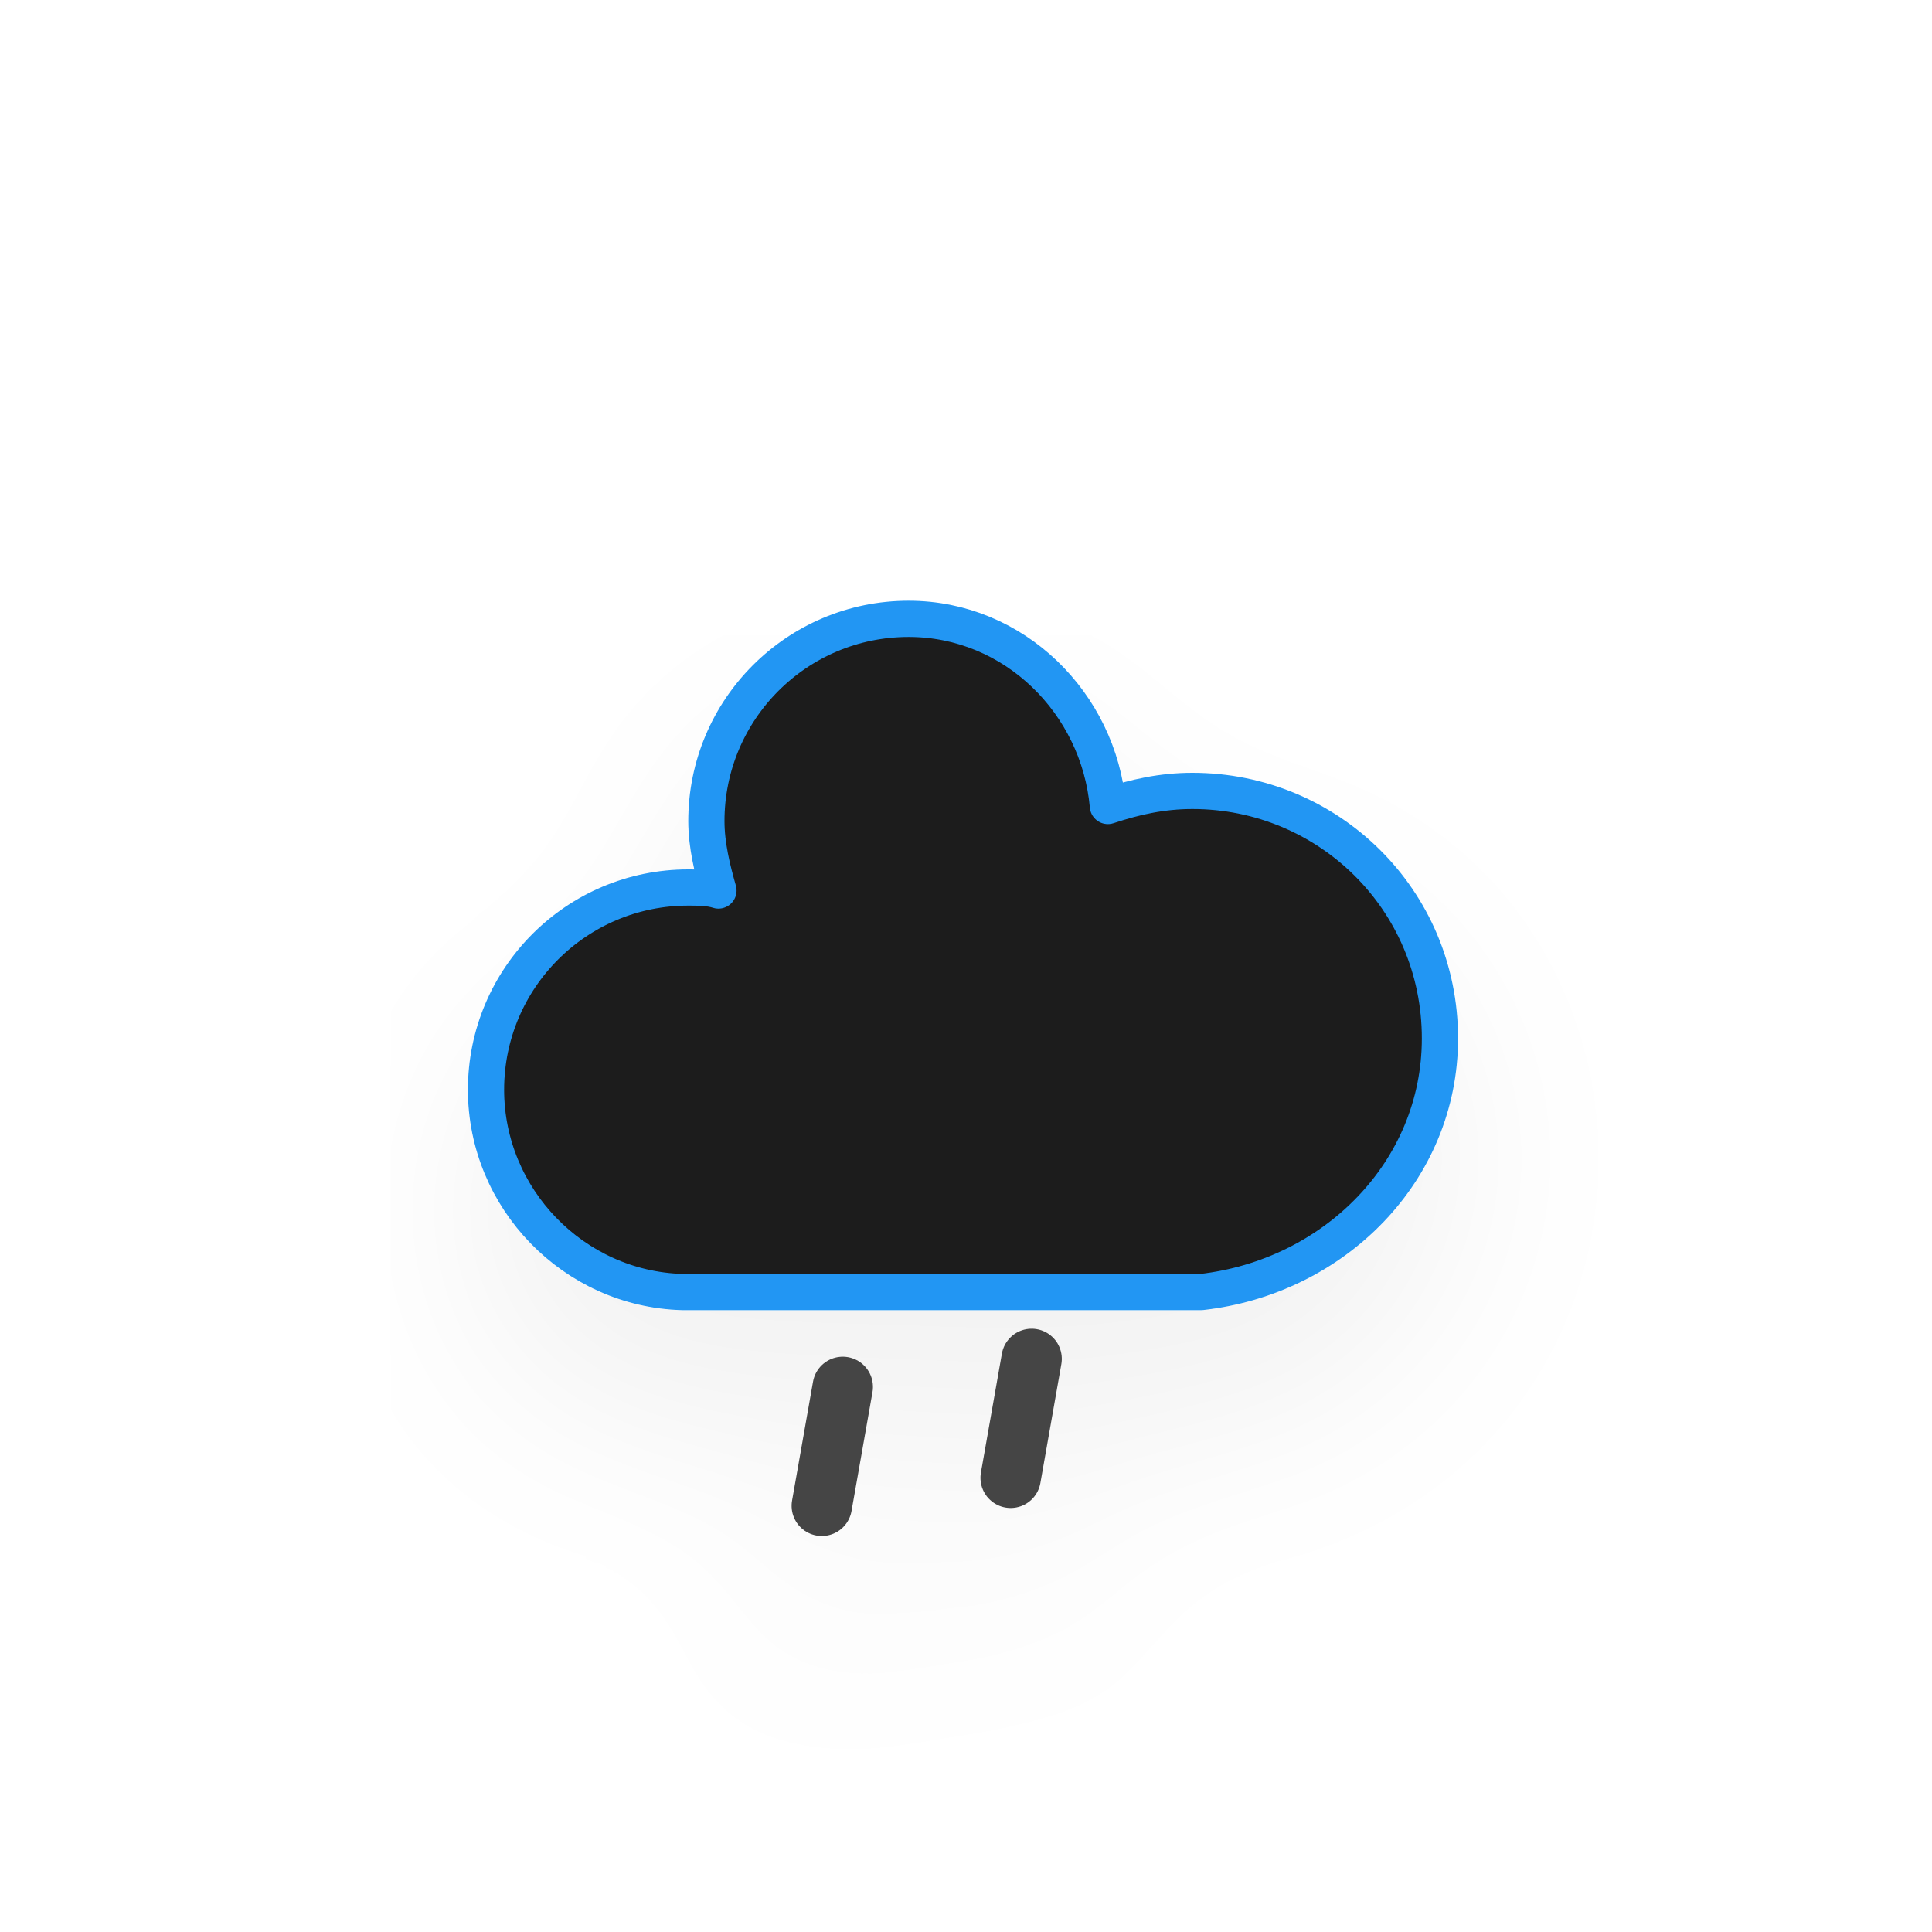
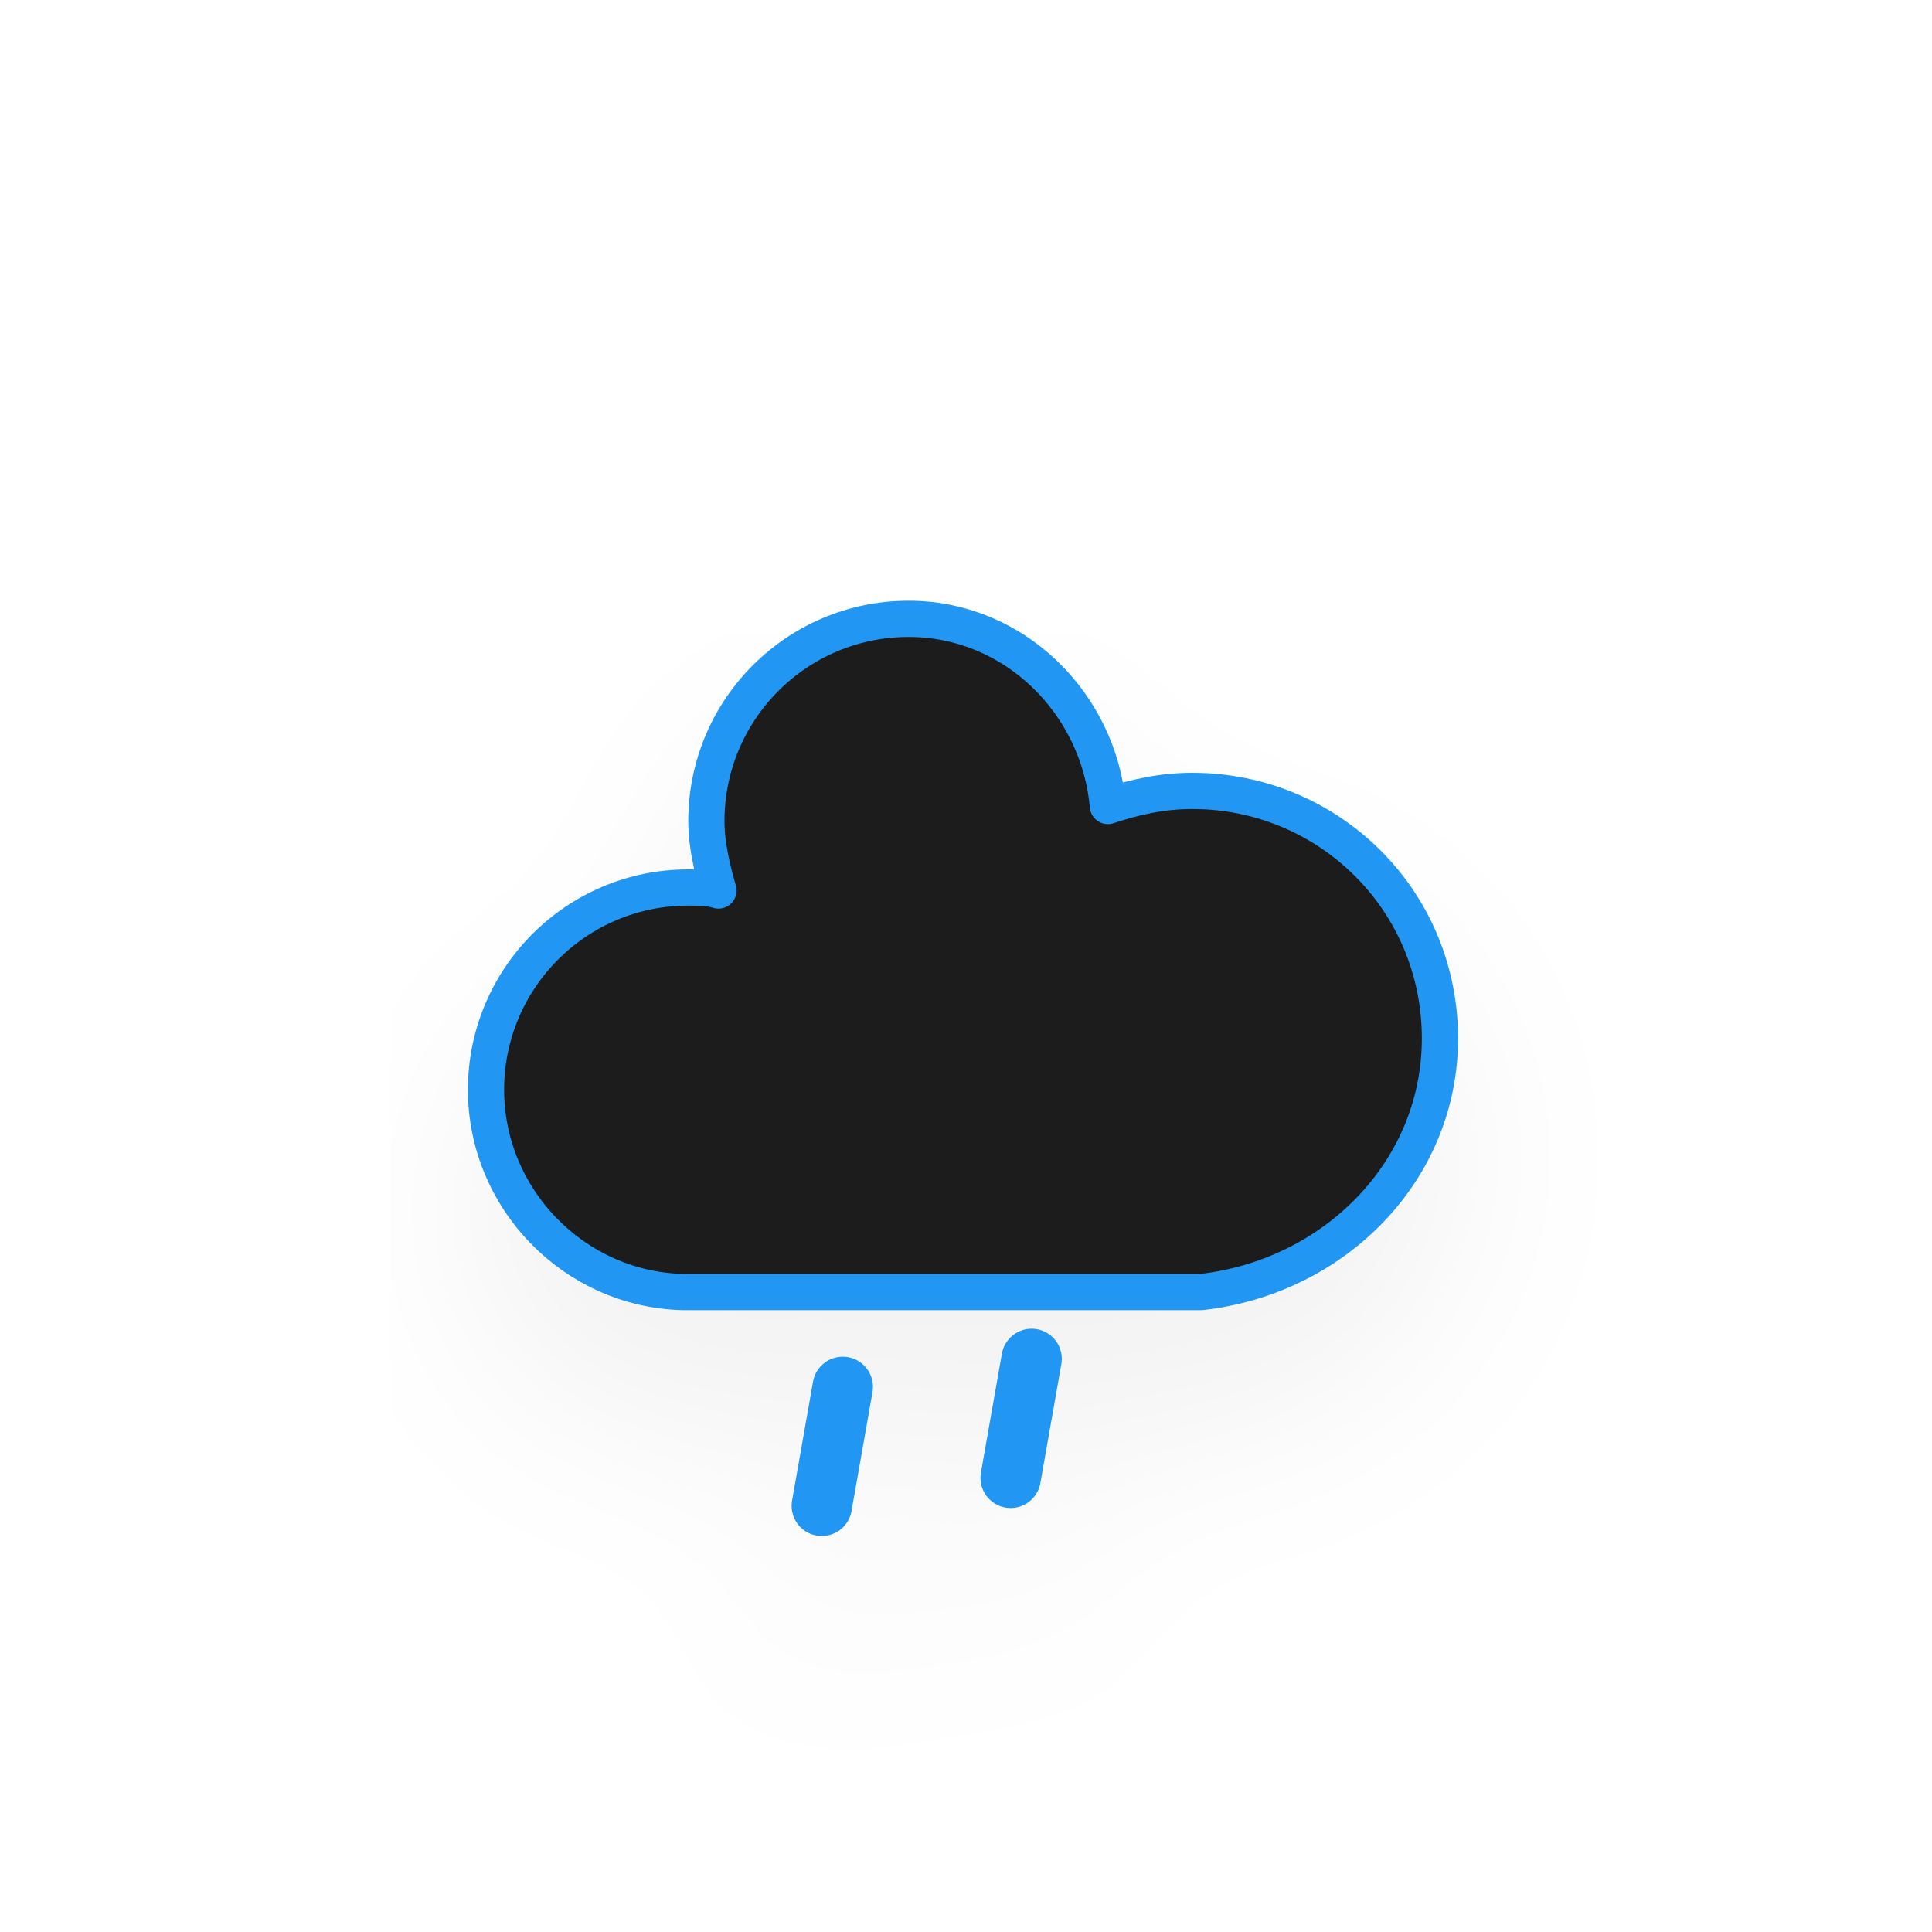
<svg xmlns="http://www.w3.org/2000/svg" version="1.1" width="64" height="64" viewbox="0 0 64 64">
  <defs>
    <filter id="blur" width="200%" height="200%">
      <feGaussianBlur in="SourceAlpha" stdDeviation="3" />
      <feOffset dx="0" dy="4" result="offsetblur" />
      <feComponentTransfer>
        <feFuncA type="linear" slope="0.05" />
      </feComponentTransfer>
      <feMerge>
        <feMergeNode />
        <feMergeNode in="SourceGraphic" />
      </feMerge>
    </filter>
    <style type="text/css">
/*
** RAIN
*/
@keyframes am-weather-rain {
  0% {
    stroke-dashoffset: 0;
  }

  100% {
    stroke-dashoffset: -100;
  }
}

.am-weather-rain-1 {
  -webkit-animation-name: am-weather-rain;
     -moz-animation-name: am-weather-rain;
      -ms-animation-name: am-weather-rain;
          animation-name: am-weather-rain;
  -webkit-animation-duration: 8s;
     -moz-animation-duration: 8s;
      -ms-animation-duration: 8s;
          animation-duration: 8s;
  -webkit-animation-timing-function: linear;
     -moz-animation-timing-function: linear;
      -ms-animation-timing-function: linear;
          animation-timing-function: linear;
  -webkit-animation-iteration-count: infinite;
     -moz-animation-iteration-count: infinite;
      -ms-animation-iteration-count: infinite;
          animation-iteration-count: infinite;
}

.am-weather-rain-2 {
  -webkit-animation-name: am-weather-rain;
     -moz-animation-name: am-weather-rain;
      -ms-animation-name: am-weather-rain;
          animation-name: am-weather-rain;
  -webkit-animation-delay: 0.25s;
     -moz-animation-delay: 0.25s;
      -ms-animation-delay: 0.25s;
          animation-delay: 0.25s;
  -webkit-animation-duration: 8s;
     -moz-animation-duration: 8s;
      -ms-animation-duration: 8s;
          animation-duration: 8s;
  -webkit-animation-timing-function: linear;
     -moz-animation-timing-function: linear;
      -ms-animation-timing-function: linear;
          animation-timing-function: linear;
  -webkit-animation-iteration-count: infinite;
     -moz-animation-iteration-count: infinite;
      -ms-animation-iteration-count: infinite;
          animation-iteration-count: infinite;
}
        </style>
  </defs>
  <g filter="url(#blur)" id="rainy-5">
    <g transform="translate(20,10)">
      <g>
        <path d="M47.7,35.4c0-4.6-3.7-8.2-8.2-8.2c-1,0-1.9,0.2-2.8,0.5c-0.3-3.4-3.1-6.2-6.6-6.2c-3.7,0-6.7,3-6.7,6.7c0,0.8,0.2,1.6,0.4,2.3    c-0.3-0.1-0.7-0.1-1-0.1c-3.7,0-6.7,3-6.7,6.7c0,3.6,2.9,6.6,6.5,6.7l17.2,0C44.2,43.3,47.7,39.8,47.7,35.4z" fill="#1a1a1a" stroke="#2196F3" stroke-linejoin="round" stroke-width="1.2" transform="translate(-20,-11)" />
      </g>
    </g>
    <g transform="translate(34,46), rotate(10)">
-       <line class="am-weather-rain-1" fill="none" stroke="#444444" stroke-dasharray="4,7" stroke-linecap="round" stroke-width="2" transform="translate(-6,1)" x1="0" x2="0" y1="0" y2="8" />
-       <line class="am-weather-rain-2" fill="none" stroke="#444444" stroke-dasharray="4,7" stroke-linecap="round" stroke-width="2" transform="translate(0,-1)" x1="0" x2="0" y1="0" y2="8" />
+       <line class="am-weather-rain-1" fill="none" stroke="#2196F3" stroke-dasharray="4,7" stroke-linecap="round" stroke-width="2" transform="translate(-6,1)" x1="0" x2="0" y1="0" y2="8" />
+       <line class="am-weather-rain-2" fill="none" stroke="#2196F3" stroke-dasharray="4,7" stroke-linecap="round" stroke-width="2" transform="translate(0,-1)" x1="0" x2="0" y1="0" y2="8" />
    </g>
  </g>
</svg>
